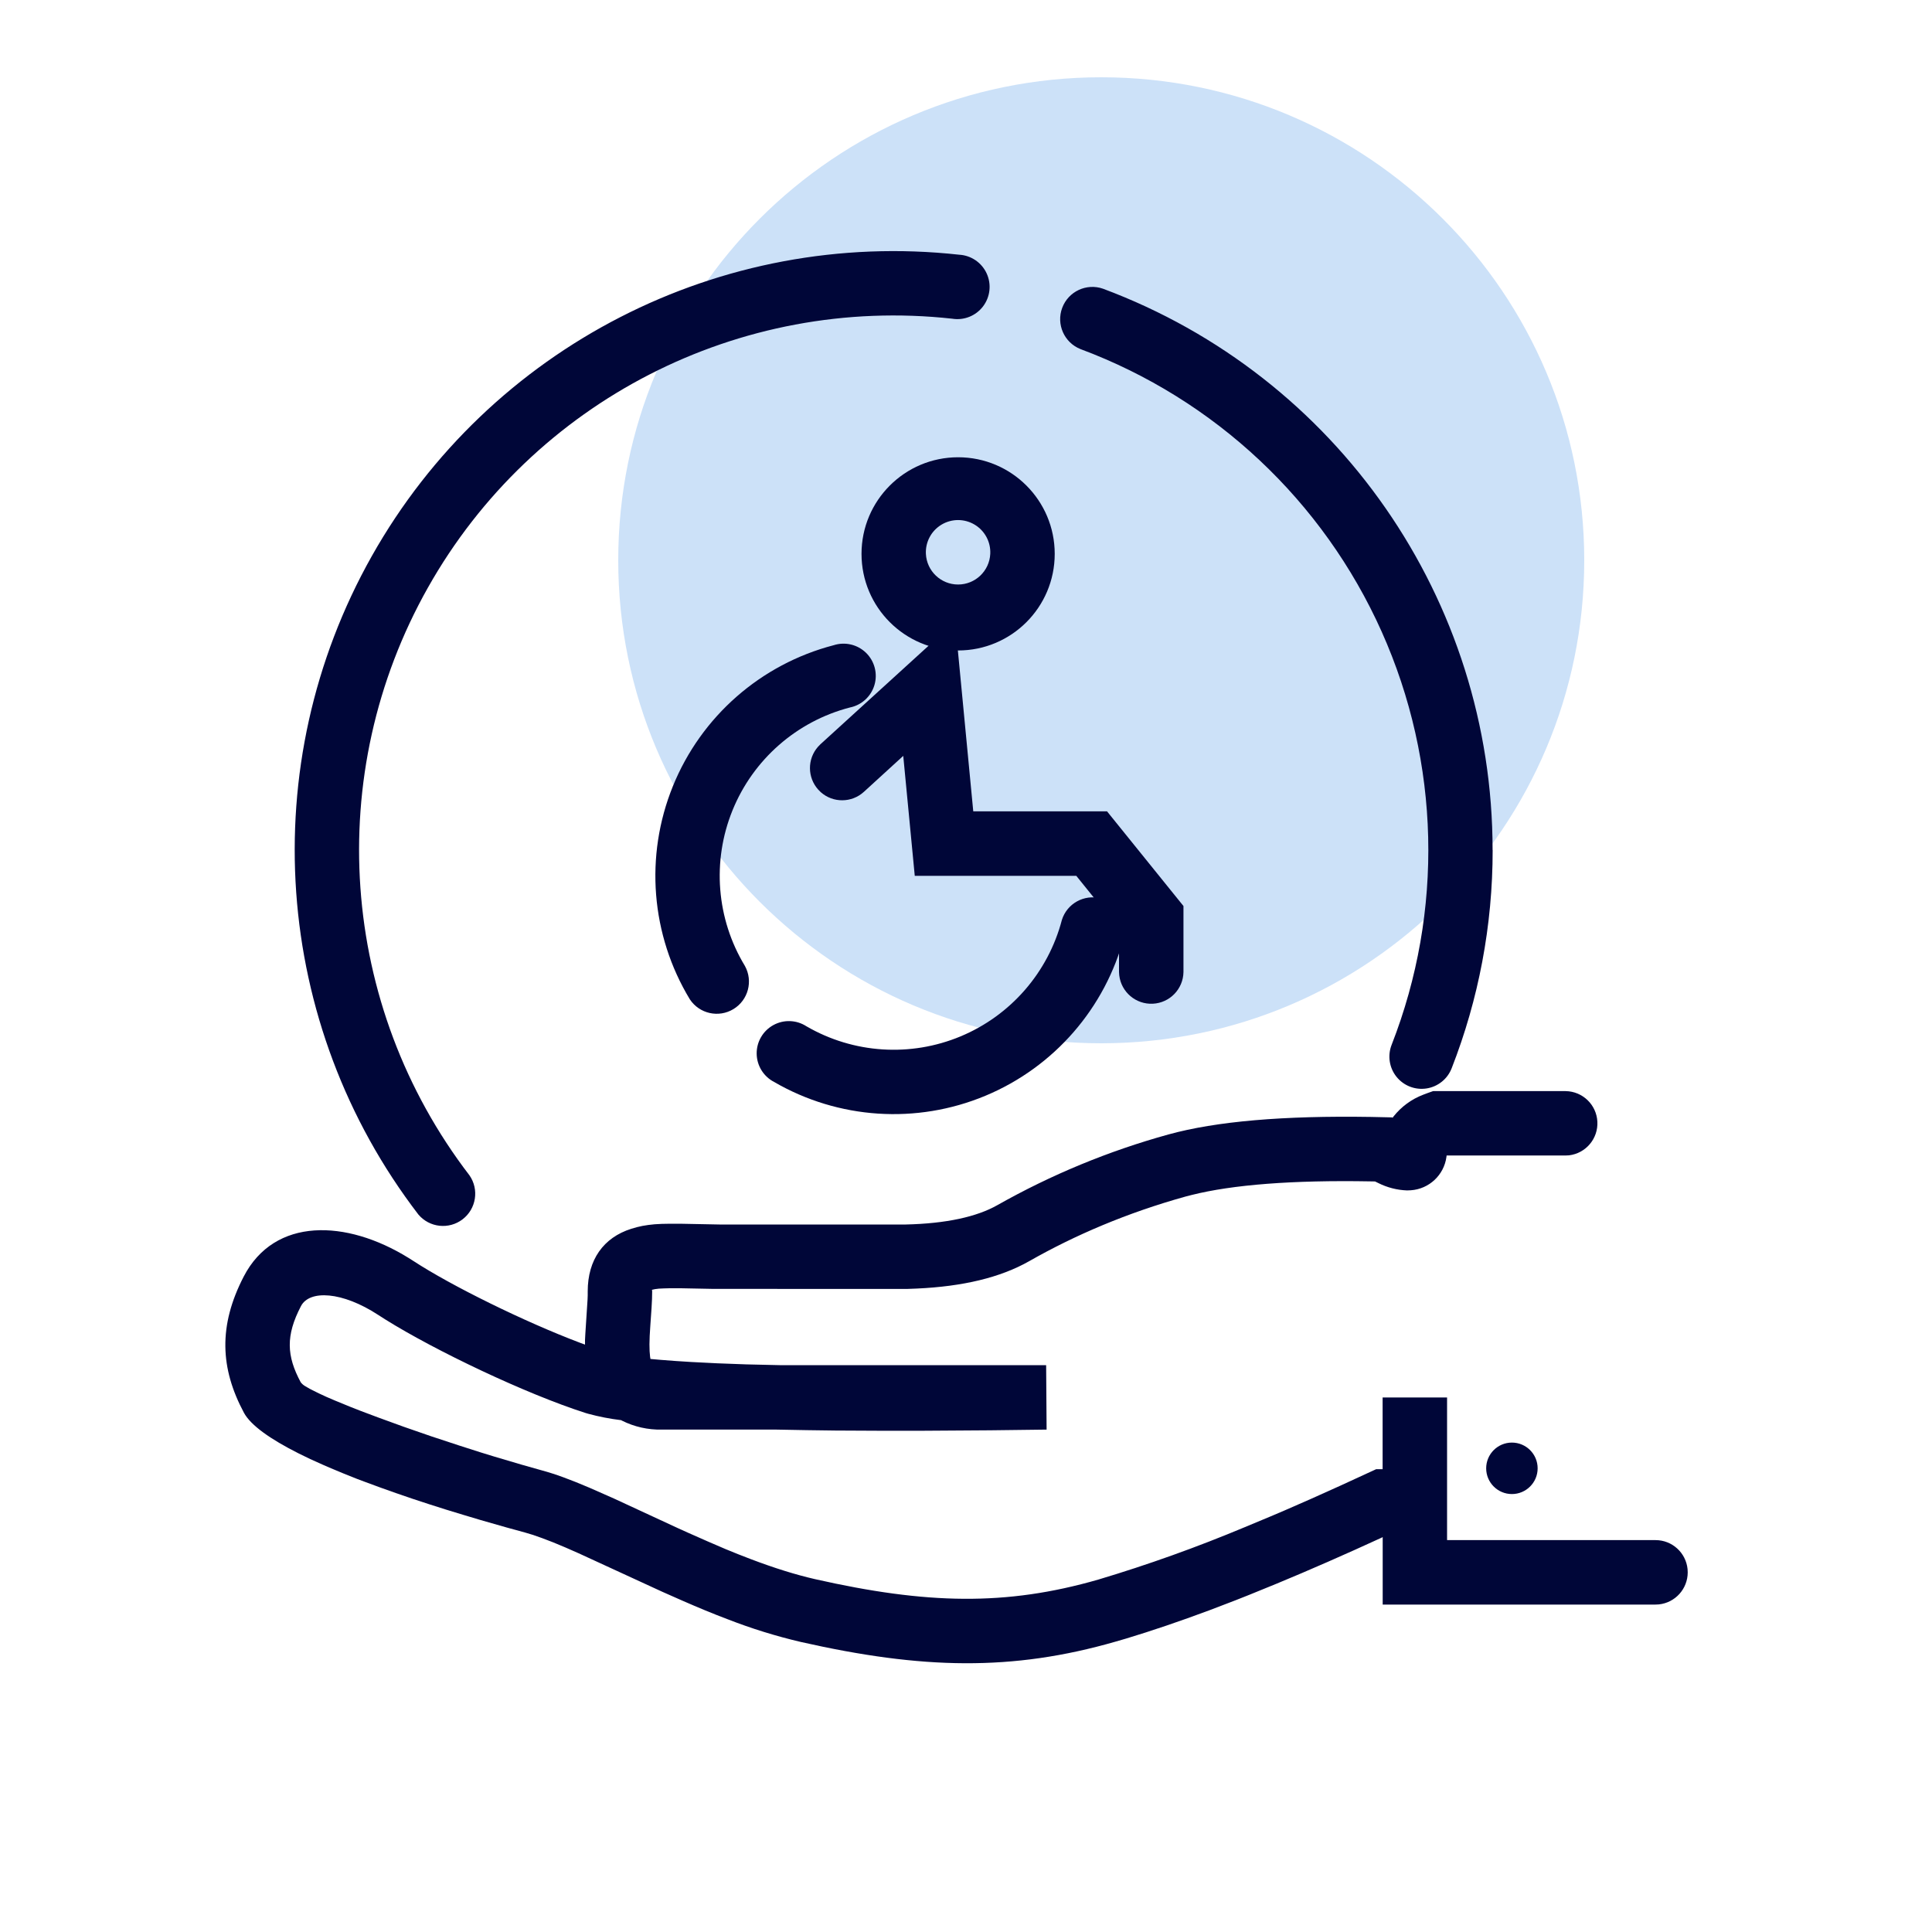
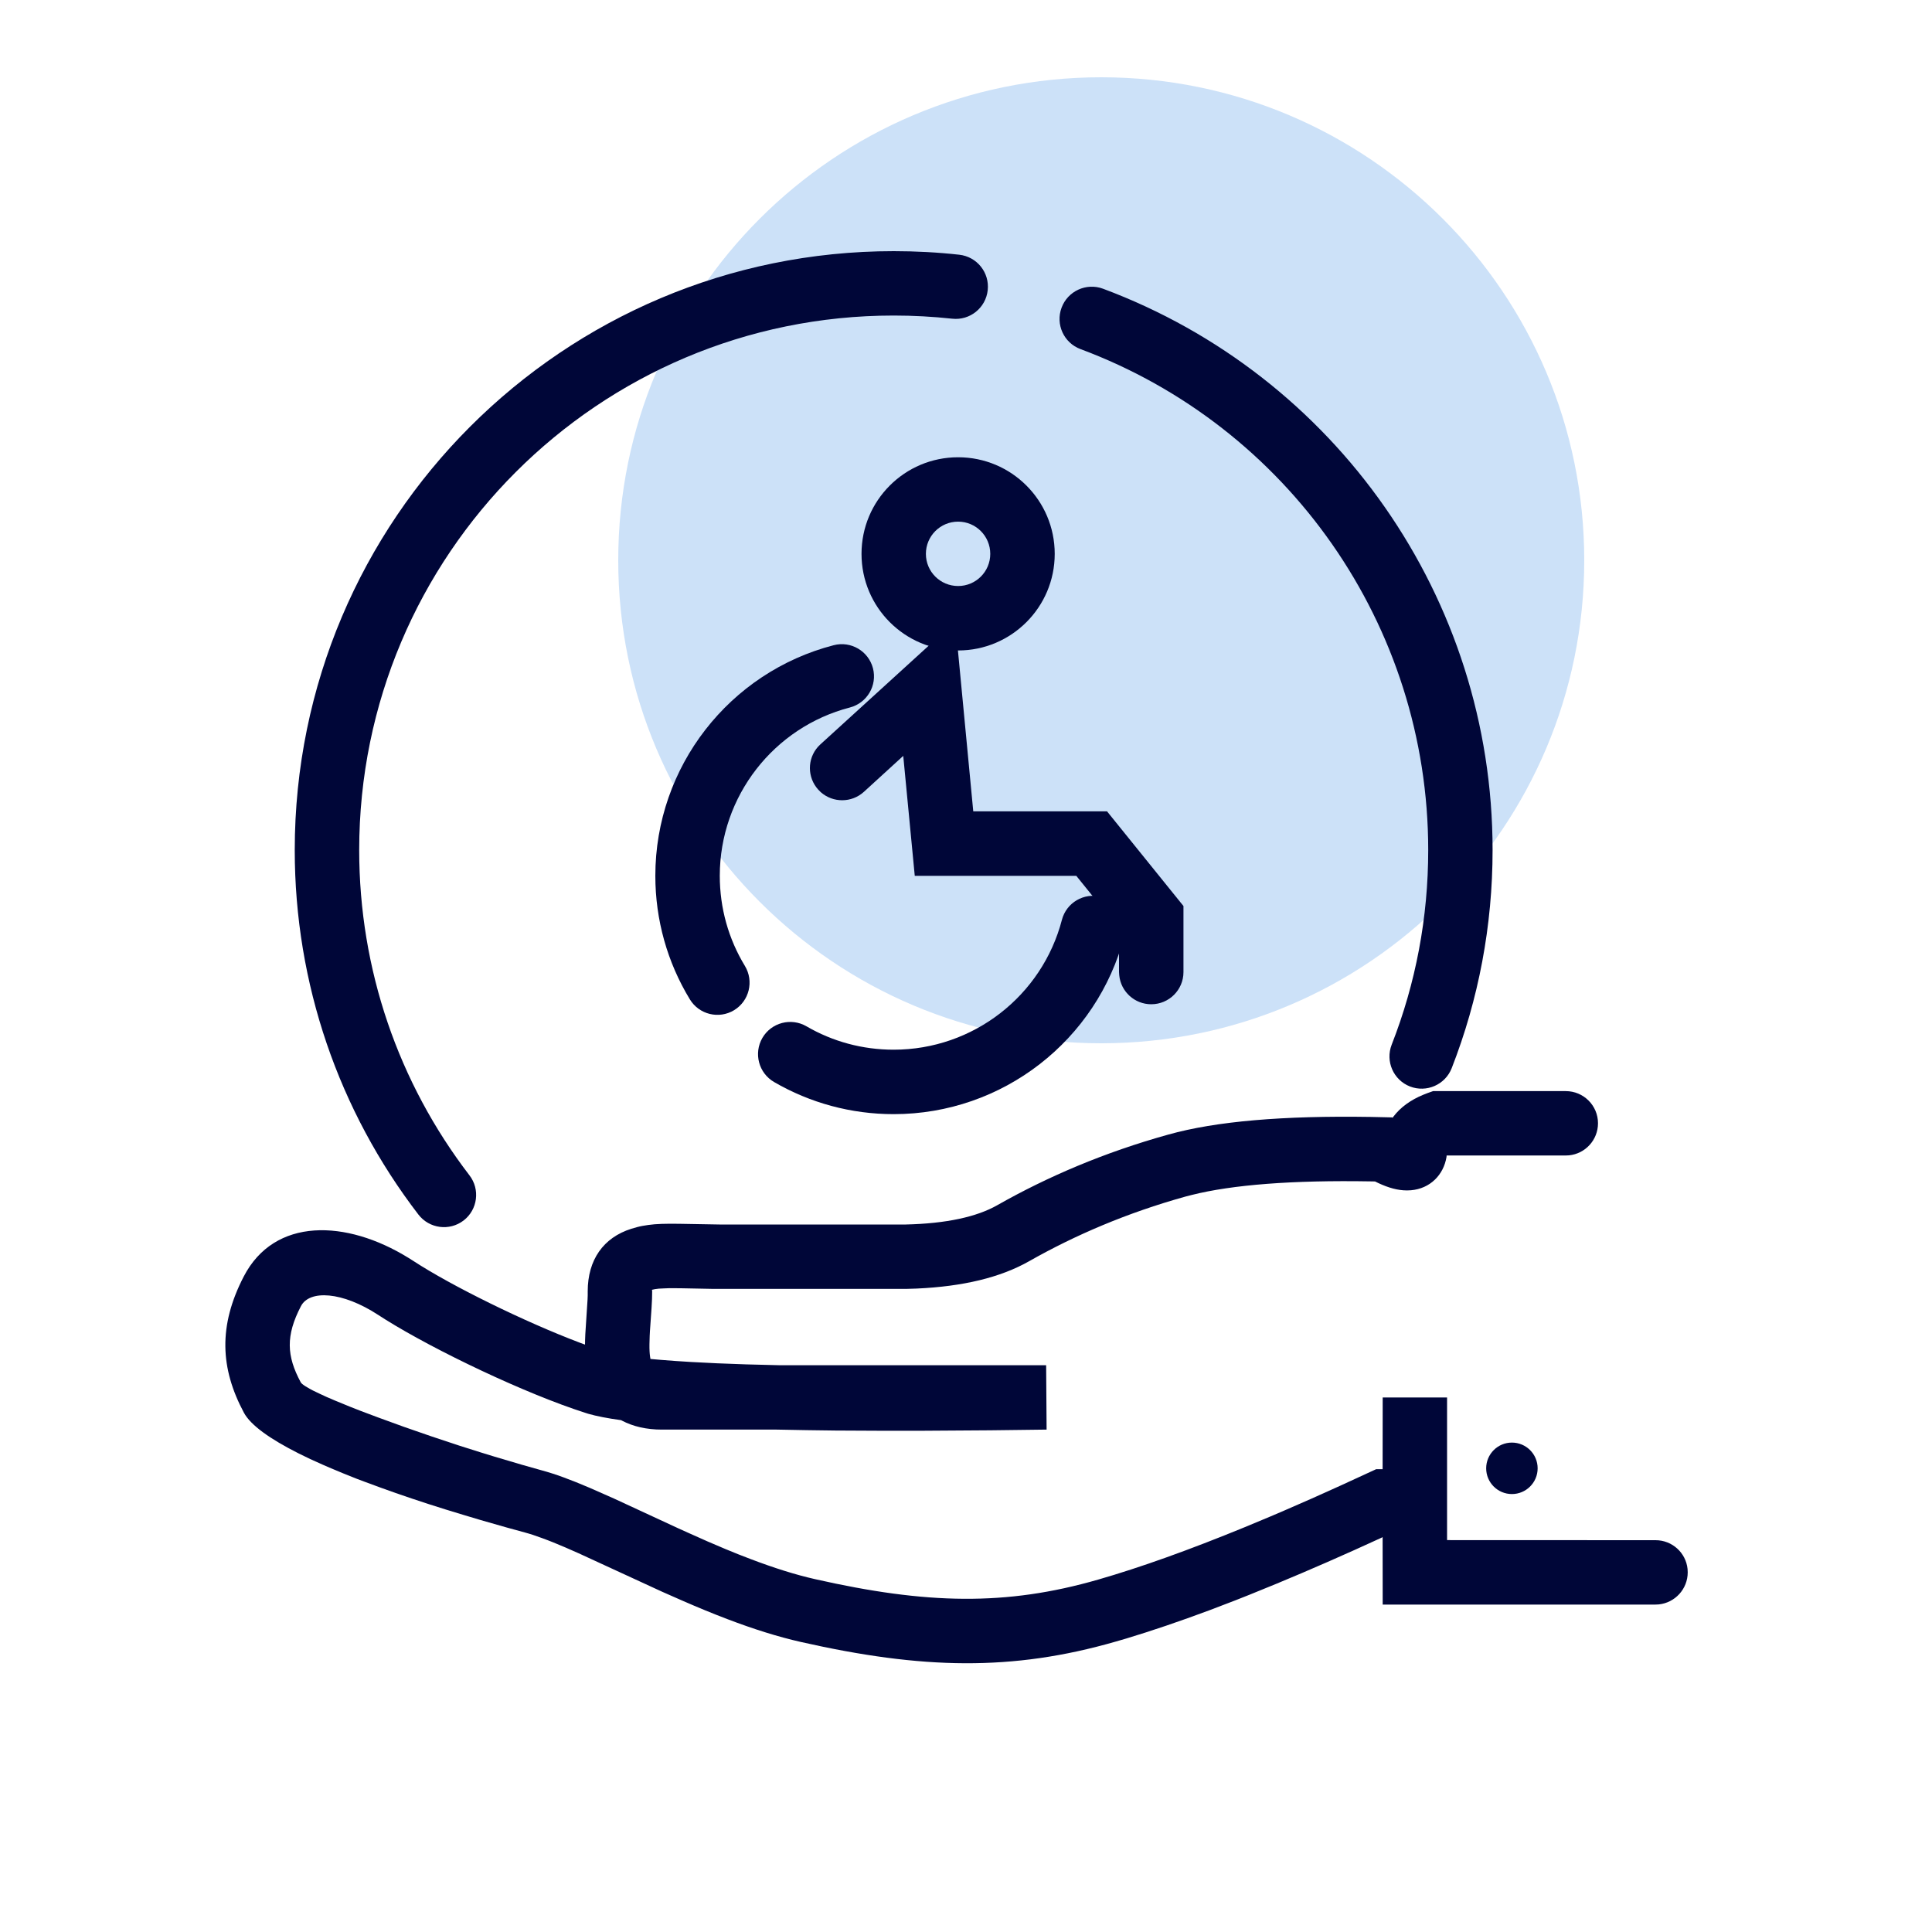
<svg xmlns="http://www.w3.org/2000/svg" width="25" height="25" fill="none" viewBox="0 0 25 25">
-   <circle cx="14.25" cy="7.25" r="6.25" fill="#CCE1F8" />
-   <path fill="#000638" d="M20.26 14.119a.417.417 0 0 1 .043.831l-.042.002h-1.542l-.002.018a.5.5 0 0 1-.46.432l-.05.002a.9.9 0 0 1-.371-.095l-.043-.021-.057-.001c-1.012-.018-1.787.043-2.316.176l-.078.02c-.759.211-1.433.5-2.025.837-.374.212-.857.327-1.456.354l-.13.005-2.51-.001-.41-.008h-.148l-.076.002-.061.003-.049.006-.041.009.001.003.002.017-.002.1-.006.115-.016.231-.008.131-.003.109q0 .097.008.159l.005.03.138.012.185.014.202.013.337.017.377.014.432.01h3.449l.006.834-.727.009-.897.006h-.51l-.602-.003-.373-.005-.382-.007H8.564a1.1 1.1 0 0 1-.516-.116l-.01-.006a3 3 0 0 1-.427-.083l-.034-.01c-.772-.247-1.945-.806-2.594-1.212l-.089-.057c-.465-.304-.89-.327-1-.113-.198.38-.186.643-.003.984a.2.2 0 0 0 .06.052l.059.034.035.018.083.041.097.045.112.048.19.078.14.055.229.086.33.12.352.122.364.12.275.088.182.056.355.105.255.072c.175.047.373.12.623.227l.317.14.827.383.133.06.249.11.23.099q.166.069.322.128.46.175.836.261c1.442.326 2.471.35 3.665.006a19 19 0 0 0 1.895-.678l.338-.141.174-.074.356-.156.369-.166.465-.214h.083v-.928h.834v1.846h2.698c.215 0 .393.164.414.375l.002.042a.417.417 0 0 1-.374.415l-.042.002h-3.531v-.873l-.013.007q-.72.331-1.358.595l-.358.146-.174.069-.337.129q-.58.216-1.077.366l-.134.039c-1.345.388-2.511.36-4.078.006a7 7 0 0 1-.95-.295c-.186-.07-.376-.149-.584-.24l-.26-.115-1.08-.497-.175-.077-.156-.065-.138-.053-.122-.043-.107-.032-.23-.063-.343-.098-.227-.068-.223-.068-.22-.07-.216-.071-.21-.072-.205-.073-.198-.073-.096-.036-.185-.074-.177-.074-.085-.037-.162-.073-.152-.074c-.363-.183-.618-.362-.706-.526-.307-.574-.332-1.125-.002-1.762.398-.769 1.326-.74 2.132-.241l.065.041c.486.318 1.433.785 2.156 1.058l.063.023v-.059l.004-.076.029-.449.002-.055v-.05c0-.408.203-.696.565-.81l.073-.021.071-.016.075-.012.082-.009.093-.005.108-.002h.126l.511.01h2.412c.524-.012.919-.1 1.184-.25a9.8 9.8 0 0 1 2.214-.915c.62-.171 1.49-.245 2.62-.227l.274.006.007.005.013-.018a.9.9 0 0 1 .382-.28l.061-.023.068-.024z" />
-   <path fill="#000638" fill-rule="evenodd" d="M12.412 3.296a7.75 7.75 0 0 0-6.998 12.42.417.417 0 0 0 .661-.507 6.917 6.917 0 0 1 6.247-11.085.417.417 0 1 0 .09-.828M19.314 11a7.75 7.75 0 0 0-5.041-7.264.417.417 0 0 0-.292.781 6.92 6.92 0 0 1 4.027 9.002.417.417 0 1 0 .777.303c.348-.891.53-1.844.53-2.822" clip-rule="evenodd" />
-   <path fill="#000638" fill-rule="evenodd" d="M11.148 7.167a1.25 1.25 0 1 1 2.5 0 1.25 1.25 0 0 1-2.5 0m1.666 0a.417.417 0 1 0-.833 0 .417.417 0 0 0 .833 0m-1.817 1.988a.417.417 0 1 0-.209-.806 3.084 3.084 0 0 0-1.861 4.583.417.417 0 0 0 .712-.433 2.25 2.25 0 0 1 1.358-3.344m3.55 2.958a.417.417 0 0 0-.806-.21 2.25 2.25 0 0 1-3.306 1.377.417.417 0 1 0-.419.72 3.084 3.084 0 0 0 4.532-1.888" clip-rule="evenodd" />
-   <path fill="#000638" d="m10.617 9.63 1.742-1.587.235 2.456h1.731l.989 1.225v.855a.417.417 0 0 1-.831.042l-.003-.042v-.56l-.553-.686h-2.09l-.149-1.552-.51.466a.417.417 0 0 1-.557.004l-.032-.032a.417.417 0 0 1-.004-.556z" />
-   <ellipse cx="19.564" cy="19" fill="#000638" rx="0.333" ry="0.333" />
+   <g id="marche/handicap">
+     <g id="Group 14">
+       <circle id="Ellipse 10" cx="14.25" cy="7.25" r="6.25" fill="#cce1f8" />
+       <path id="Path 39" fill="#000638" d="M20.261 14.119C20.491 14.119 20.678 14.305 20.678 14.535C20.678 14.751 20.514 14.929 20.303 14.95L20.261 14.952L18.719 14.952L18.718 14.97C18.68 15.204 18.505 15.381 18.257 15.402L18.206 15.404C18.088 15.404 17.969 15.371 17.836 15.309L17.793 15.288L17.736 15.287C16.724 15.27 15.949 15.33 15.42 15.463L15.342 15.483C14.583 15.694 13.909 15.984 13.317 16.32C12.943 16.532 12.46 16.647 11.861 16.674L11.731 16.678L9.221 16.678L8.812 16.67L8.663 16.669L8.587 16.672L8.526 16.675C8.508 16.677 8.492 16.679 8.477 16.681L8.436 16.69L8.437 16.693L8.439 16.71L8.437 16.811L8.431 16.925L8.415 17.156C8.411 17.204 8.409 17.248 8.407 17.287L8.404 17.396C8.403 17.461 8.406 17.513 8.412 17.555L8.417 17.585L8.555 17.597L8.74 17.611L8.942 17.624L9.279 17.641L9.656 17.655L10.088 17.666L13.537 17.666L13.543 18.499L12.816 18.508L11.919 18.514L11.409 18.514L10.807 18.511L10.434 18.506L10.052 18.499L8.564 18.499C8.366 18.499 8.193 18.459 8.048 18.383L8.038 18.377C7.861 18.353 7.719 18.325 7.611 18.294L7.577 18.283C6.805 18.037 5.632 17.478 4.983 17.072L4.894 17.015C4.429 16.711 4.004 16.688 3.894 16.902C3.696 17.283 3.708 17.545 3.891 17.886C3.898 17.9 3.919 17.917 3.952 17.938L4.01 17.972C4.021 17.978 4.033 17.984 4.045 17.991L4.128 18.031L4.225 18.076L4.337 18.124L4.527 18.202L4.667 18.257L4.896 18.343L5.226 18.463L5.578 18.585L5.942 18.706L6.217 18.793L6.399 18.849L6.754 18.954L7.009 19.026C7.184 19.073 7.382 19.146 7.632 19.253L7.949 19.393L8.776 19.776L8.909 19.836L9.158 19.947L9.388 20.045C9.499 20.091 9.605 20.134 9.71 20.173C10.017 20.29 10.294 20.377 10.546 20.434C11.988 20.76 13.017 20.784 14.21 20.44C14.755 20.283 15.387 20.057 16.106 19.762L16.444 19.621C16.501 19.597 16.559 19.572 16.617 19.547L16.974 19.391L17.343 19.225L17.808 19.011L17.891 19.011L17.892 18.083H18.725L18.725 19.929L21.423 19.93C21.638 19.93 21.816 20.093 21.837 20.303L21.839 20.346C21.839 20.562 21.675 20.739 21.465 20.761L21.423 20.763H17.892L17.891 19.89L17.879 19.897C17.399 20.118 16.946 20.316 16.521 20.492L16.163 20.638C16.105 20.661 16.047 20.684 15.989 20.707L15.652 20.836C15.265 20.98 14.907 21.102 14.575 21.202L14.441 21.241C13.096 21.629 11.93 21.601 10.363 21.247C10.068 21.18 9.755 21.082 9.414 20.952C9.227 20.881 9.037 20.803 8.829 20.712L8.568 20.597L7.489 20.1L7.314 20.023L7.158 19.958C7.109 19.938 7.063 19.921 7.02 19.905L6.898 19.862C6.86 19.85 6.825 19.839 6.791 19.83L6.561 19.767L6.218 19.669L5.991 19.601L5.768 19.533L5.547 19.463L5.332 19.392L5.121 19.32L4.917 19.247L4.719 19.174C4.687 19.162 4.655 19.15 4.623 19.138L4.438 19.064L4.261 18.99C4.232 18.978 4.204 18.966 4.176 18.953L4.014 18.88L3.862 18.806C3.499 18.623 3.244 18.444 3.156 18.28C2.849 17.706 2.824 17.155 3.154 16.518C3.552 15.749 4.48 15.779 5.286 16.277L5.351 16.318C5.837 16.636 6.784 17.103 7.507 17.376L7.57 17.399L7.571 17.34L7.574 17.264L7.603 16.815L7.605 16.76L7.605 16.71C7.605 16.302 7.808 16.014 8.17 15.9L8.243 15.879C8.266 15.873 8.29 15.867 8.314 15.863L8.389 15.851L8.471 15.842L8.564 15.837L8.672 15.835L8.798 15.836L9.309 15.845L11.721 15.845C12.245 15.833 12.64 15.746 12.905 15.595C13.554 15.227 14.291 14.911 15.119 14.681C15.738 14.508 16.608 14.435 17.738 14.453L18.013 14.459L18.02 14.464L18.033 14.446C18.124 14.327 18.255 14.233 18.415 14.167L18.476 14.143L18.544 14.119H20.261Z" />
+       <path id="Shape" fill="#000638" fill-rule="evenodd" d="M12.412 3.296C12.132 3.265 11.849 3.25 11.565 3.25C7.284 3.25 3.814 6.72 3.814 11C3.814 12.729 4.383 14.373 5.414 15.716C5.555 15.899 5.816 15.933 5.999 15.793C6.181 15.653 6.215 15.391 6.075 15.209C5.155 14.01 4.648 12.544 4.648 11C4.648 7.18 7.744 4.083 11.565 4.083C11.819 4.083 12.072 4.097 12.322 4.124C12.551 4.149 12.756 3.984 12.781 3.755C12.806 3.526 12.641 3.321 12.412 3.296ZM19.314 11C19.314 7.737 17.28 4.858 14.273 3.736C14.057 3.656 13.817 3.766 13.737 3.981C13.656 4.197 13.766 4.437 13.981 4.517C16.665 5.518 18.481 8.088 18.481 11C18.481 11.873 18.32 12.723 18.008 13.519C17.925 13.733 18.03 13.975 18.245 14.059C18.459 14.142 18.701 14.037 18.785 13.822C19.133 12.931 19.314 11.977 19.314 11Z" clip-rule="evenodd" />
+       <path id="Oval" fill="#000638" fill-rule="evenodd" d="M11.148 7.167C11.148 6.476 11.707 5.917 12.398 5.917C13.088 5.917 13.648 6.476 13.648 7.167C13.648 7.857 13.088 8.417 12.398 8.417C11.707 8.417 11.148 7.857 11.148 7.167ZM12.814 7.167C12.814 6.937 12.628 6.75 12.398 6.75C12.167 6.75 11.981 6.937 11.981 7.167C11.981 7.397 12.167 7.583 12.398 7.583C12.628 7.583 12.814 7.397 12.814 7.167Z" clip-rule="evenodd" />
+       <path id="Shape_2" fill="#000638" fill-rule="evenodd" d="M10.997 9.155C11.22 9.097 11.354 8.87 11.296 8.647C11.238 8.425 11.011 8.291 10.788 8.349C9.439 8.698 8.48 9.92 8.48 11.333C8.48 11.904 8.636 12.454 8.927 12.932C9.046 13.128 9.302 13.191 9.499 13.072C9.696 12.952 9.758 12.696 9.639 12.499C9.427 12.15 9.314 11.751 9.314 11.333C9.314 10.302 10.014 9.41 10.997 9.155ZM14.548 12.113C14.606 11.89 14.472 11.663 14.25 11.605C14.027 11.547 13.799 11.68 13.741 11.903C13.485 12.885 12.594 13.583 11.564 13.583C11.161 13.583 10.775 13.478 10.435 13.28C10.236 13.165 9.981 13.232 9.865 13.431C9.75 13.63 9.817 13.885 10.016 14.001C10.482 14.272 11.013 14.417 11.564 14.417C12.976 14.417 14.197 13.46 14.548 12.113Z" clip-rule="evenodd" />
+       <path id="Path 40" fill="#000638" d="M10.617 9.631L12.36 8.043L12.594 10.499L14.325 10.499L15.314 11.724V12.579C15.314 12.809 15.127 12.995 14.897 12.995C14.681 12.995 14.504 12.831 14.483 12.621L14.48 12.579L14.48 12.018L13.927 11.333L11.837 11.333L11.688 9.781L11.178 10.247C11.019 10.391 10.779 10.39 10.621 10.251L10.589 10.219C10.444 10.06 10.445 9.82 10.585 9.663L10.617 9.631Z" />
+       <ellipse id="Oval_2" cx="19.564" cy="19" fill="#000638" rx="0.333" ry="0.333" />
+     </g>
+   </g>
</svg>
